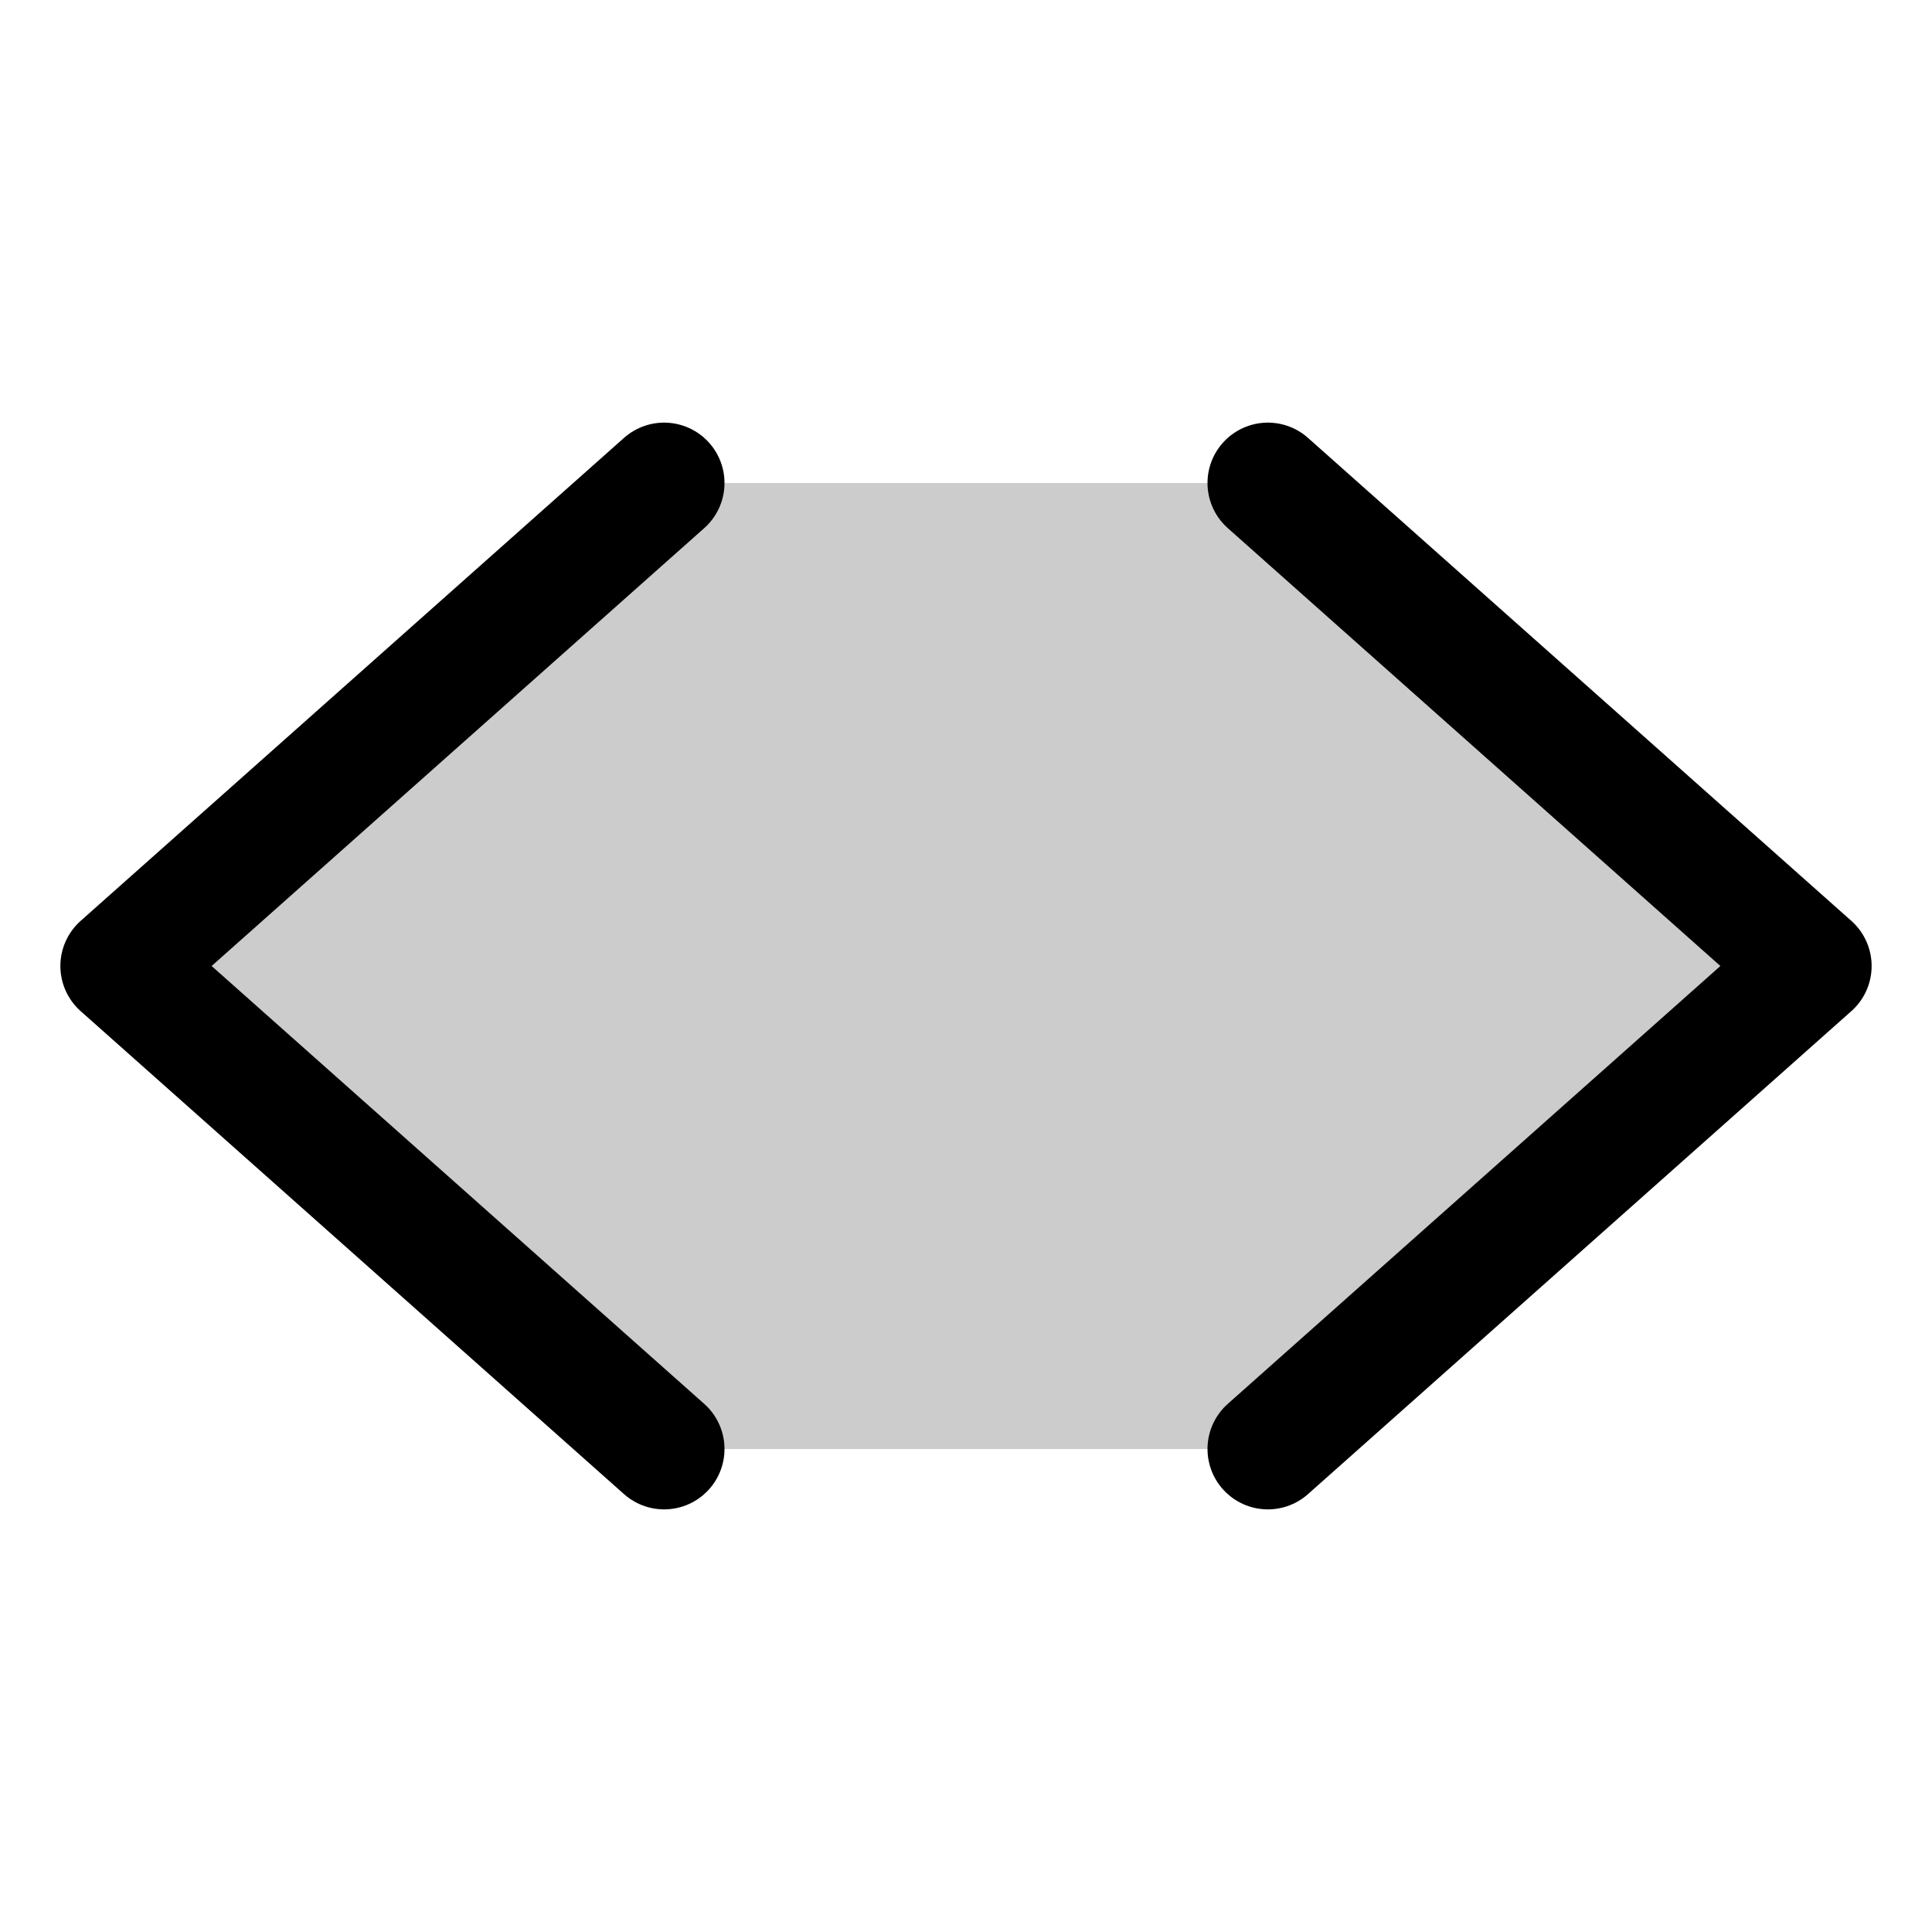
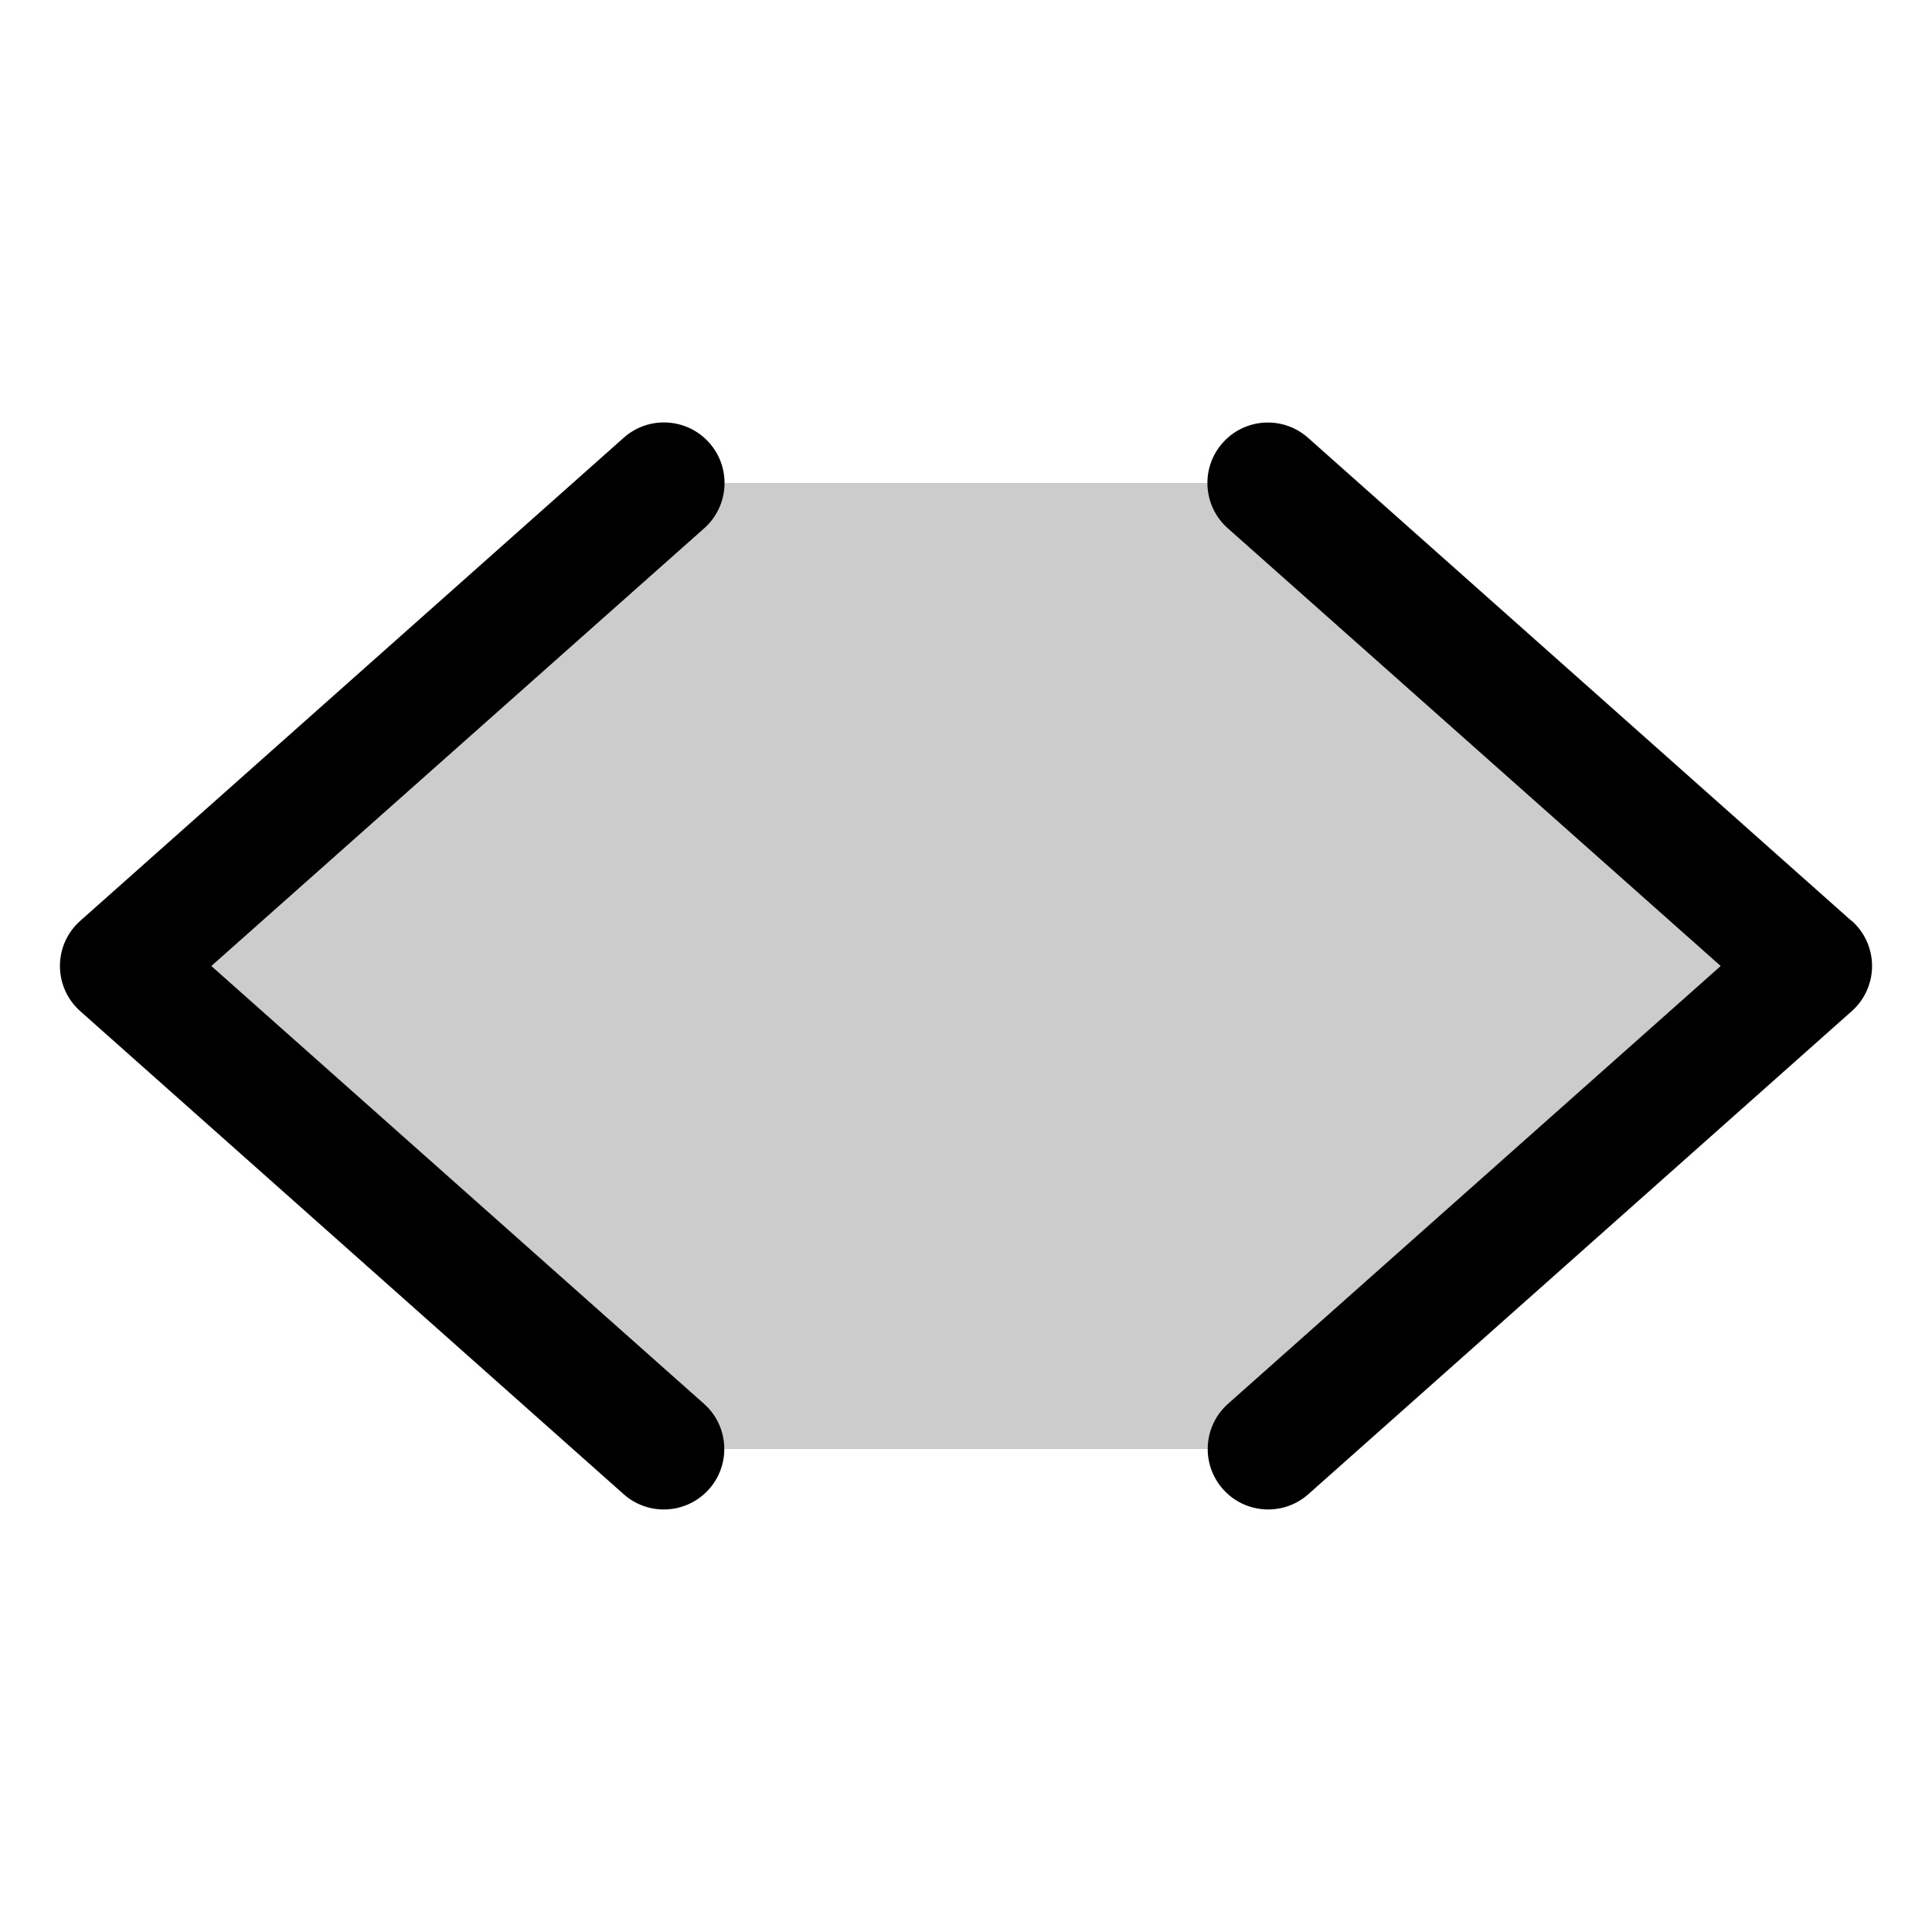
- <svg xmlns="http://www.w3.org/2000/svg" viewBox="0 0 256 256">
-   <rect width="256" height="256" fill="none" />
-   <polygon points="168 192 240 128 168 64 88 64 16 128 88 192 168 192" opacity="0.2" />
-   <polyline points="88 64 16 128 88 192" fill="none" stroke="currentColor" stroke-linecap="round" stroke-linejoin="round" stroke-width="16" />
-   <polyline points="168 64 240 128 168 192" fill="none" stroke="currentColor" stroke-linecap="round" stroke-linejoin="round" stroke-width="16" />
+ <svg xmlns="http://www.w3.org/2000/svg" viewBox="0 0 256 256" fill="currentColor">
+   <path d="M240,128l-72,64H88L16,128,88,64h80Z" opacity="0.2" />
+   <path d="M93.31,70,28,128l65.27,58a8,8,0,1,1-10.62,12l-72-64a8,8,0,0,1,0-12l72-64A8,8,0,1,1,93.31,70Zm152,52-72-64a8,8,0,0,0-10.62,12L228,128l-65.27,58a8,8,0,1,0,10.62,12l72-64a8,8,0,0,0,0-12Z" />
</svg>
